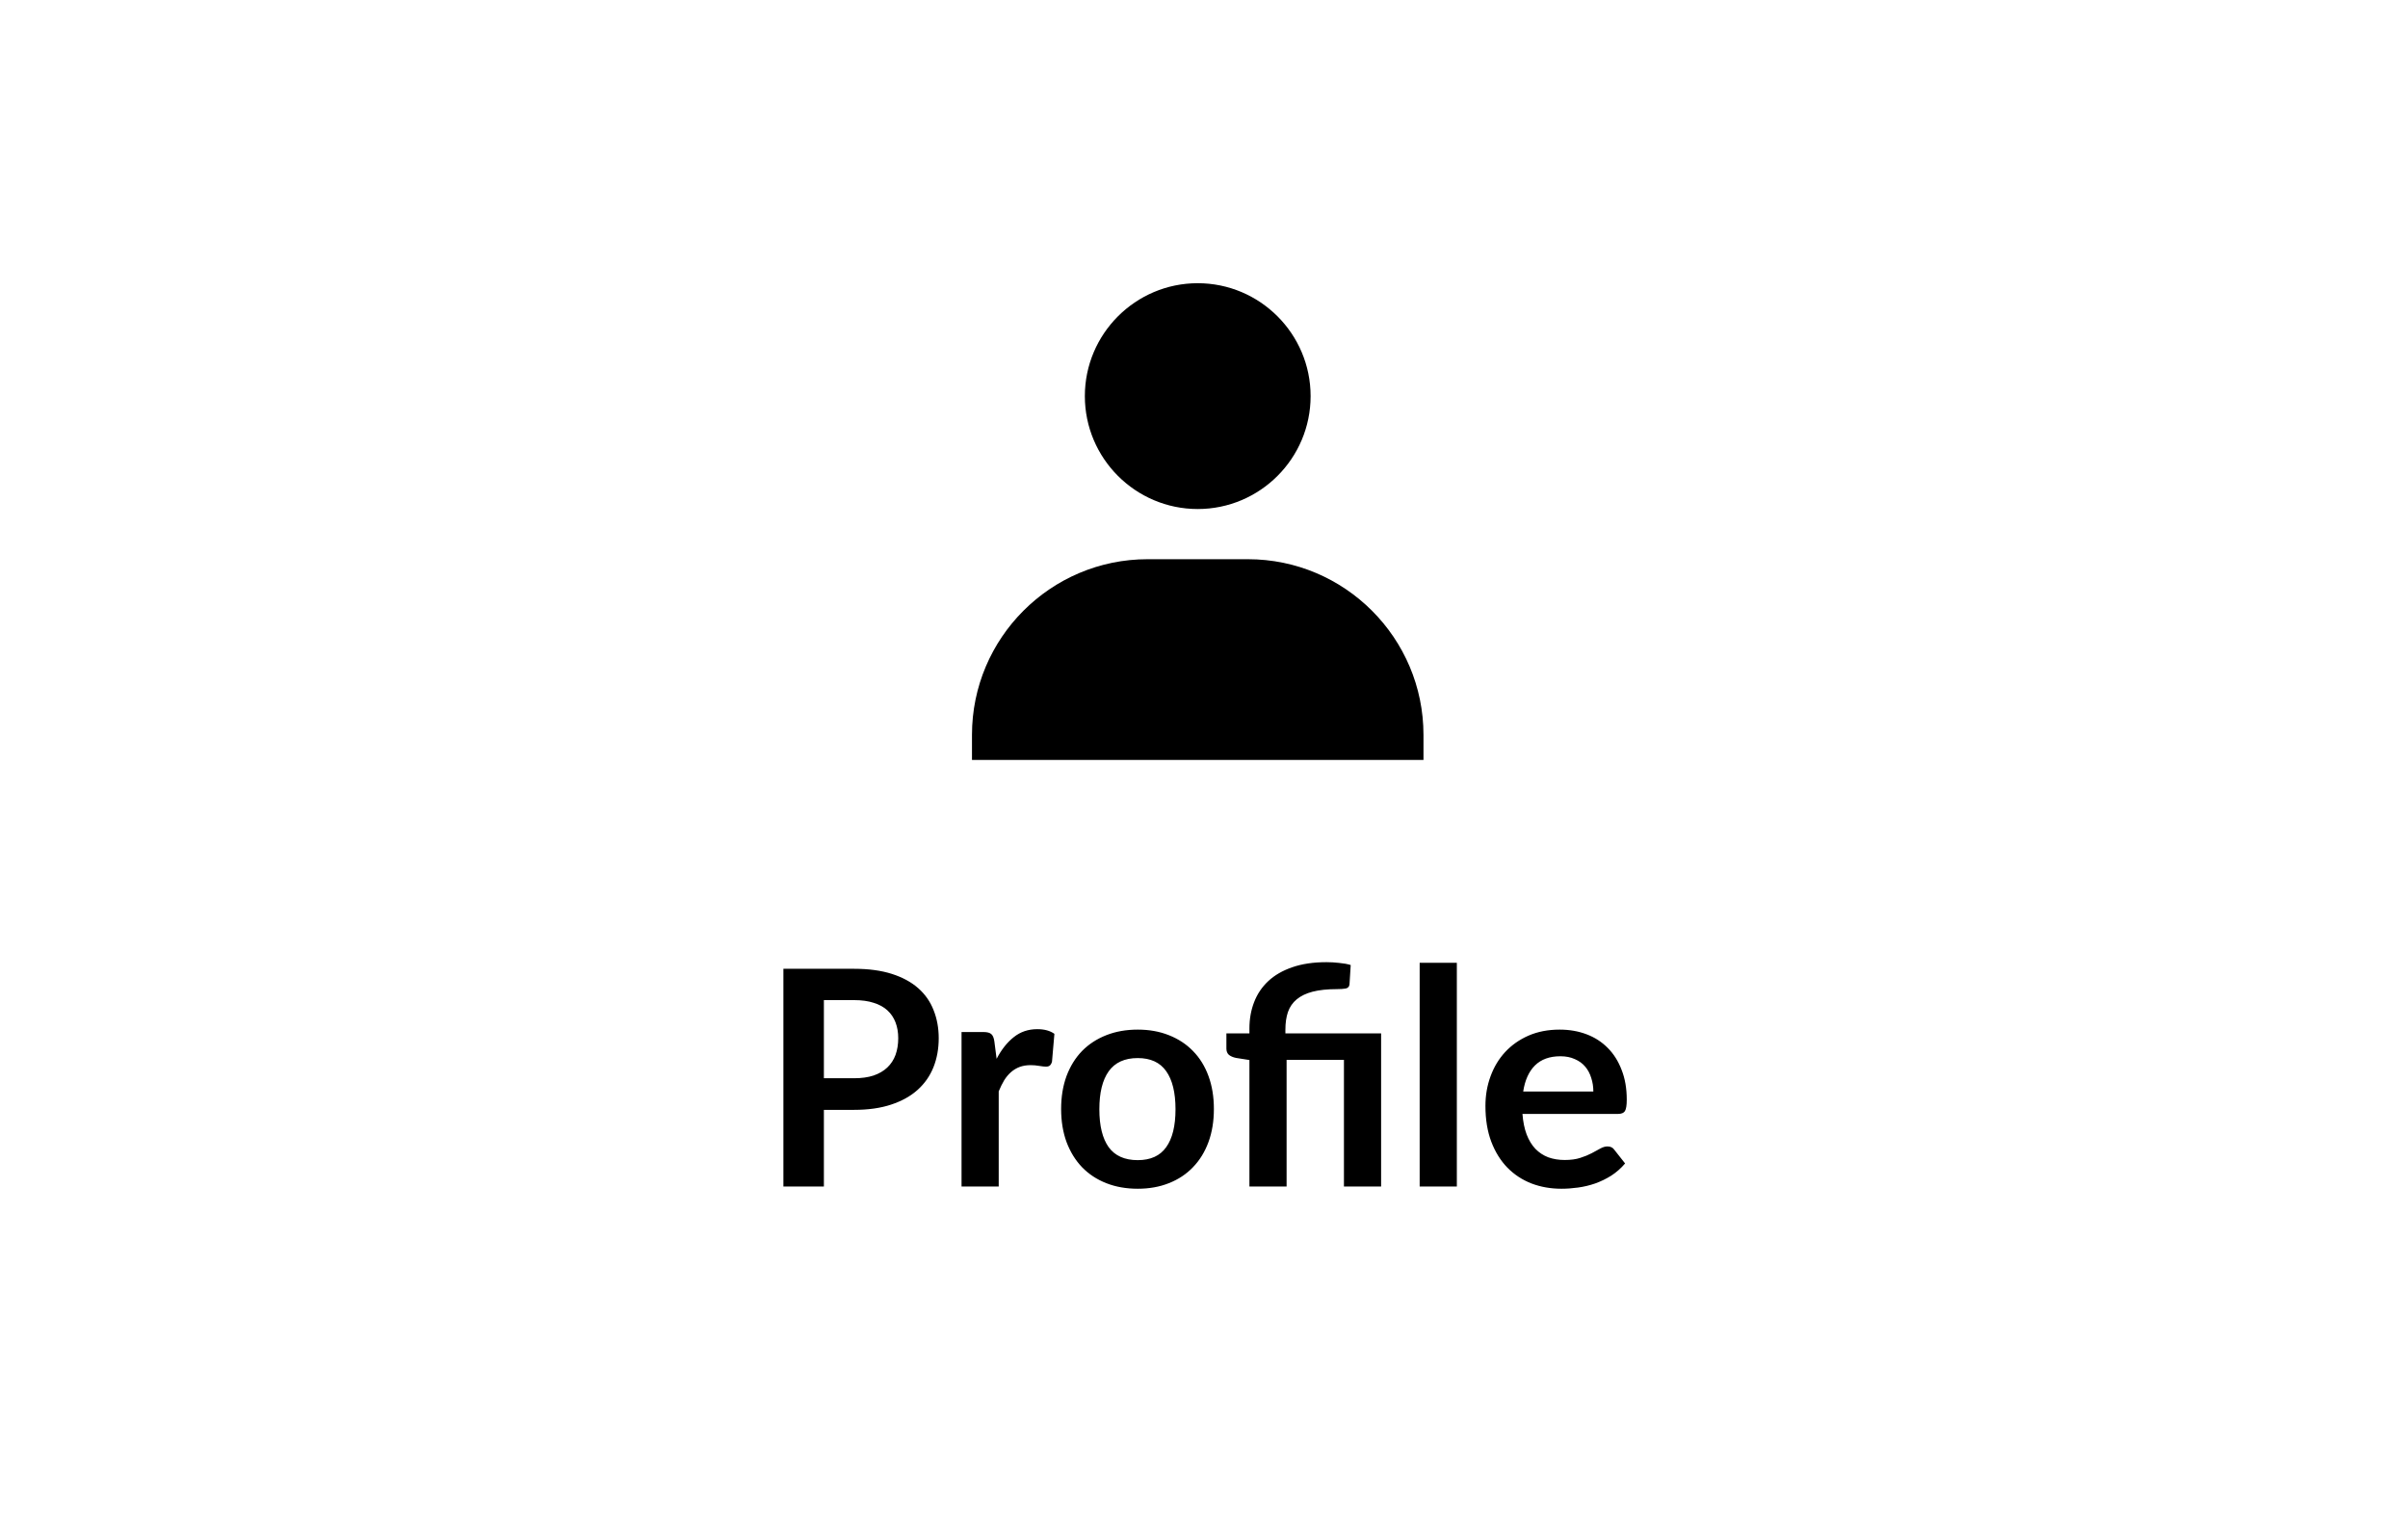
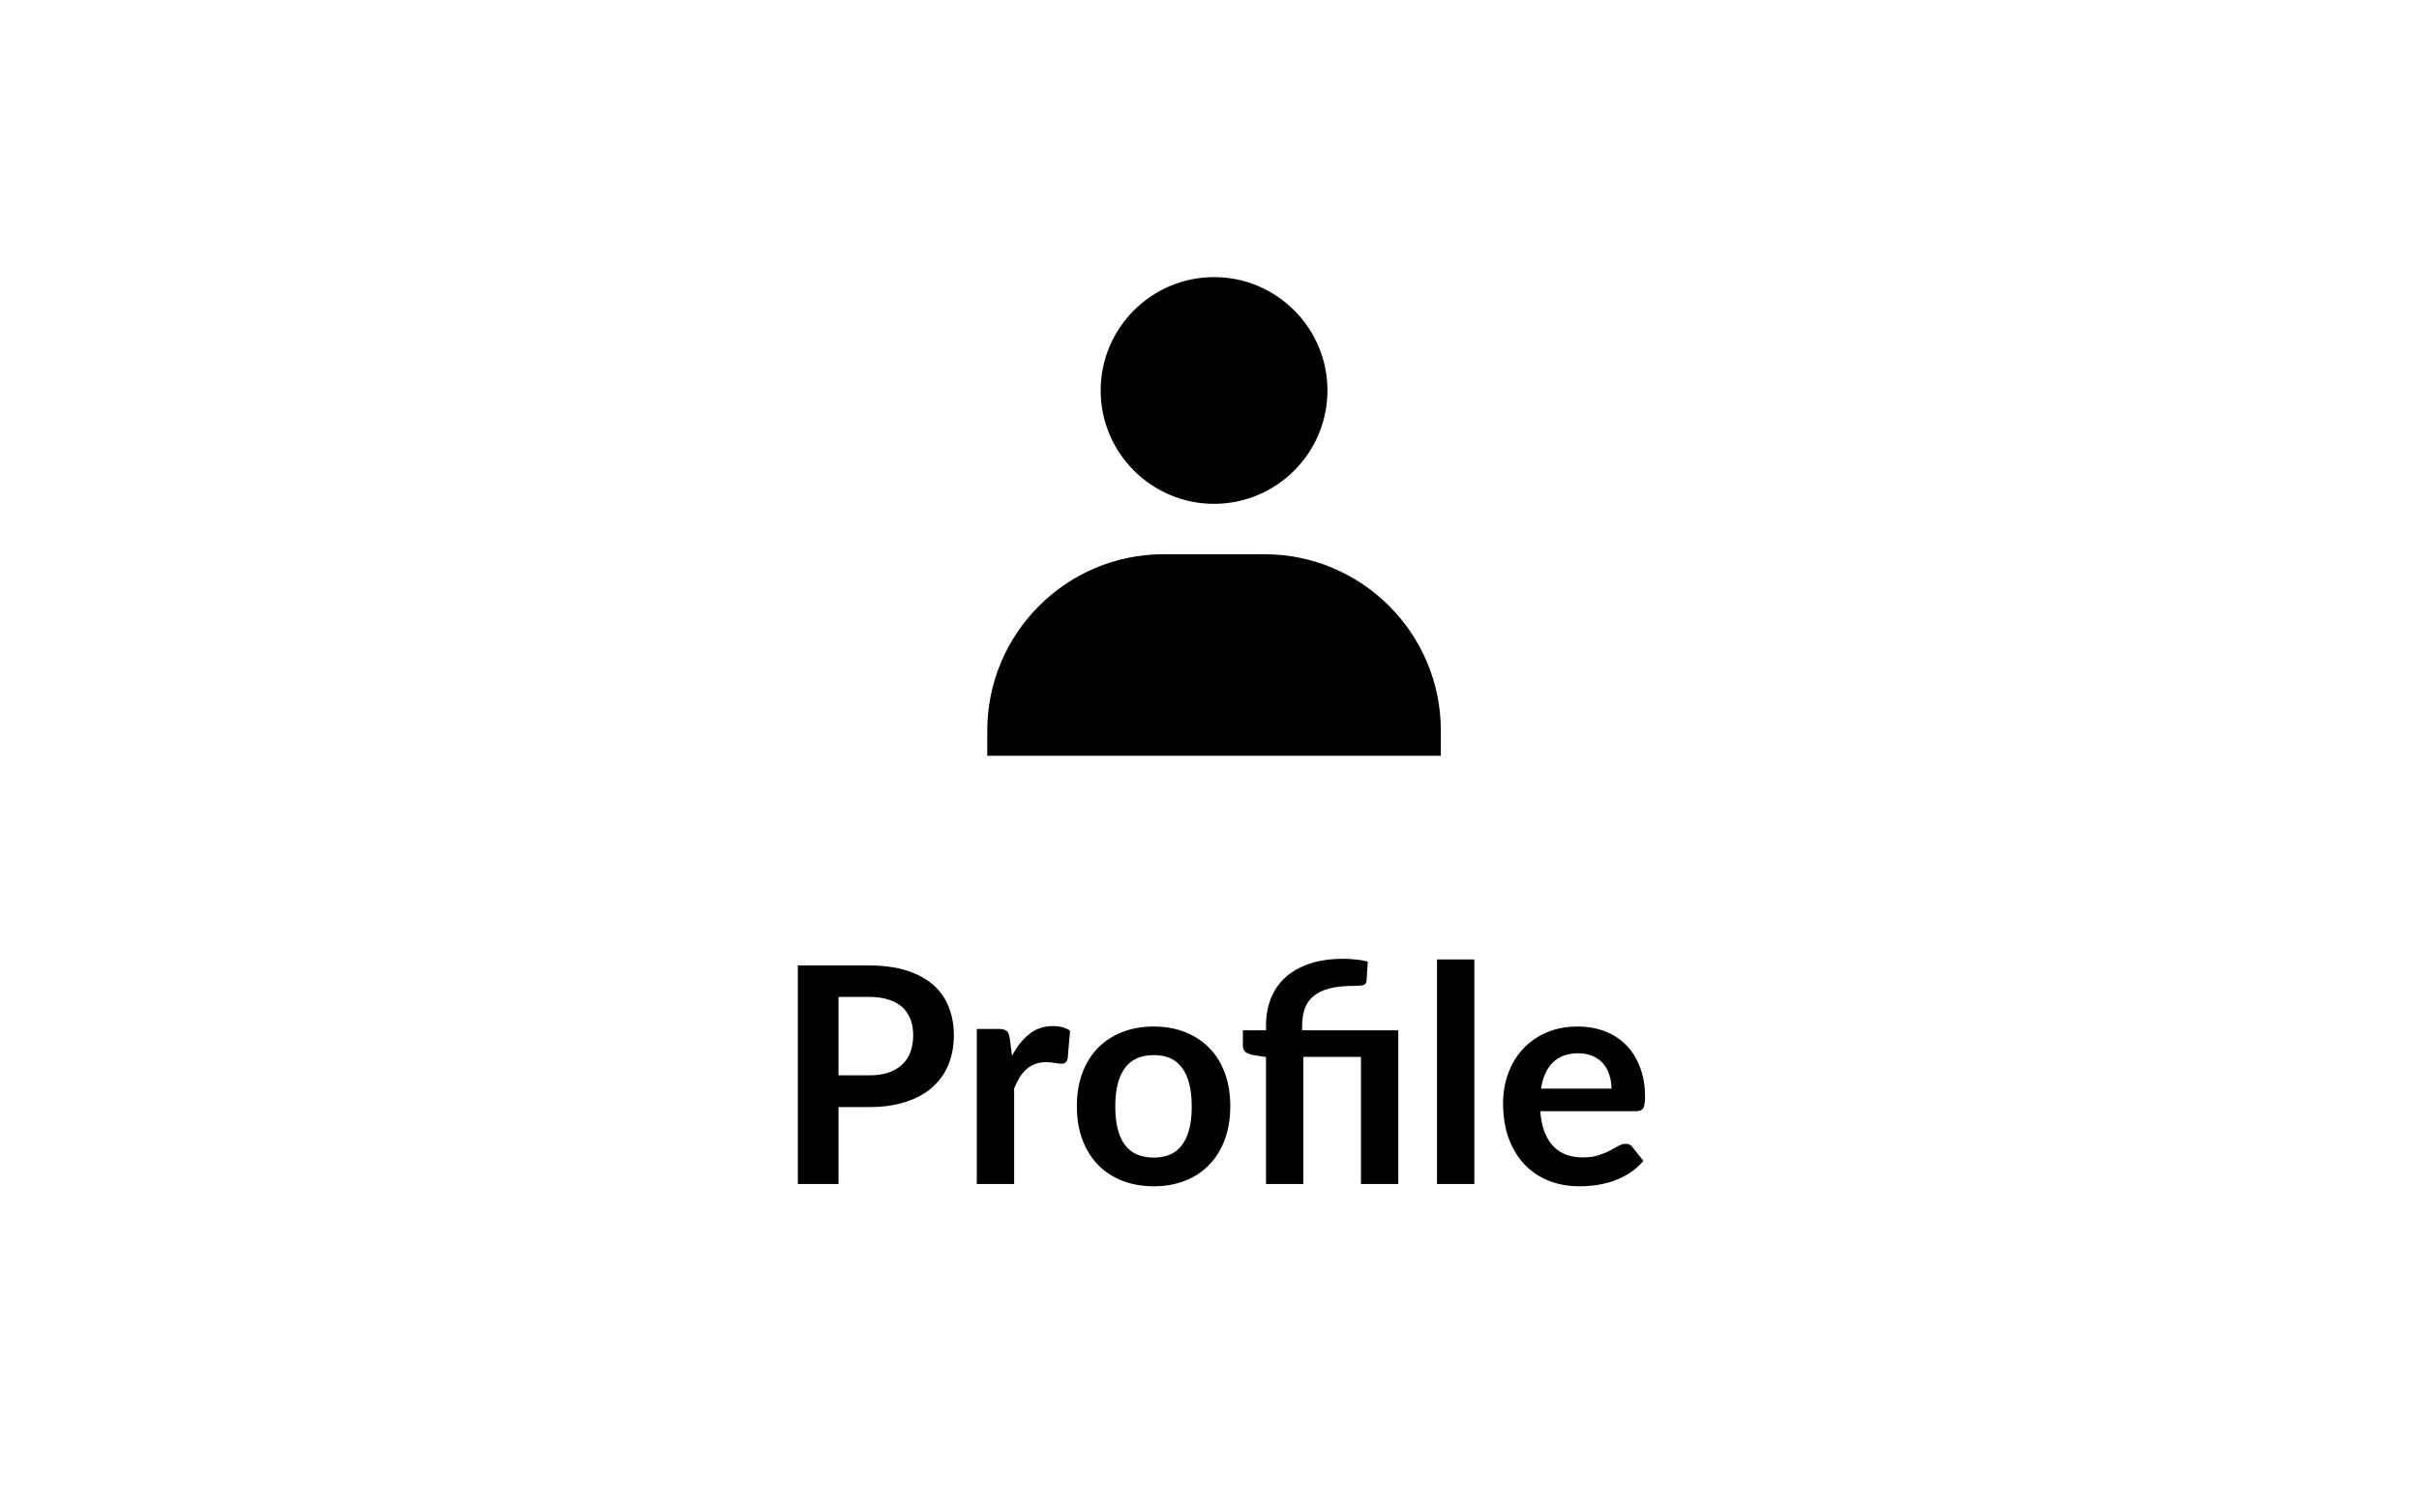
- <svg xmlns="http://www.w3.org/2000/svg" width="96" height="61" viewBox="0 0 96 61" fill="none">
-   <path d="M43.25 15.787C43.25 18.268 45.269 20.287 47.75 20.287C50.231 20.287 52.25 18.268 52.25 15.787C52.25 13.306 50.231 11.287 47.75 11.287C45.269 11.287 43.25 13.306 43.25 15.787ZM55.75 30.287H56.75V29.287C56.75 25.428 53.609 22.287 49.75 22.287H45.75C41.89 22.287 38.75 25.428 38.75 29.287V30.287H55.75Z" fill="black" />
-   <path d="M34.052 42.973C34.348 42.973 34.606 42.937 34.826 42.865C35.046 42.789 35.228 42.683 35.372 42.547C35.52 42.407 35.63 42.239 35.702 42.043C35.774 41.843 35.81 41.621 35.81 41.377C35.81 41.145 35.774 40.935 35.702 40.747C35.63 40.559 35.522 40.399 35.378 40.267C35.234 40.135 35.052 40.035 34.832 39.967C34.612 39.895 34.352 39.859 34.052 39.859H32.846V42.973H34.052ZM34.052 38.611C34.632 38.611 35.134 38.679 35.558 38.815C35.982 38.951 36.332 39.141 36.608 39.385C36.884 39.629 37.088 39.921 37.22 40.261C37.356 40.601 37.424 40.973 37.424 41.377C37.424 41.797 37.354 42.183 37.214 42.535C37.074 42.883 36.864 43.183 36.584 43.435C36.304 43.687 35.952 43.883 35.528 44.023C35.108 44.163 34.616 44.233 34.052 44.233H32.846V47.287H31.232V38.611H34.052ZM39.732 42.199C39.924 41.831 40.152 41.543 40.416 41.335C40.68 41.123 40.992 41.017 41.352 41.017C41.636 41.017 41.864 41.079 42.036 41.203L41.94 42.313C41.92 42.385 41.89 42.437 41.85 42.469C41.814 42.497 41.764 42.511 41.7 42.511C41.64 42.511 41.55 42.501 41.43 42.481C41.314 42.461 41.2 42.451 41.088 42.451C40.924 42.451 40.778 42.475 40.65 42.523C40.522 42.571 40.406 42.641 40.302 42.733C40.202 42.821 40.112 42.929 40.032 43.057C39.956 43.185 39.884 43.331 39.816 43.495V47.287H38.334V41.131H39.204C39.356 41.131 39.462 41.159 39.522 41.215C39.582 41.267 39.622 41.363 39.642 41.503L39.732 42.199ZM45.358 41.035C45.814 41.035 46.228 41.109 46.6 41.257C46.976 41.405 47.296 41.615 47.56 41.887C47.828 42.159 48.034 42.491 48.178 42.883C48.322 43.275 48.394 43.713 48.394 44.197C48.394 44.685 48.322 45.125 48.178 45.517C48.034 45.909 47.828 46.243 47.56 46.519C47.296 46.795 46.976 47.007 46.6 47.155C46.228 47.303 45.814 47.377 45.358 47.377C44.898 47.377 44.48 47.303 44.104 47.155C43.728 47.007 43.406 46.795 43.138 46.519C42.874 46.243 42.668 45.909 42.52 45.517C42.376 45.125 42.304 44.685 42.304 44.197C42.304 43.713 42.376 43.275 42.52 42.883C42.668 42.491 42.874 42.159 43.138 41.887C43.406 41.615 43.728 41.405 44.104 41.257C44.48 41.109 44.898 41.035 45.358 41.035ZM45.358 46.237C45.87 46.237 46.248 46.065 46.492 45.721C46.74 45.377 46.864 44.873 46.864 44.209C46.864 43.545 46.74 43.039 46.492 42.691C46.248 42.343 45.87 42.169 45.358 42.169C44.838 42.169 44.452 42.345 44.2 42.697C43.952 43.045 43.828 43.549 43.828 44.209C43.828 44.869 43.952 45.373 44.2 45.721C44.452 46.065 44.838 46.237 45.358 46.237ZM49.811 47.287V42.247L49.277 42.163C49.161 42.139 49.067 42.099 48.995 42.043C48.927 41.983 48.893 41.899 48.893 41.791V41.185H49.811V40.987C49.811 40.611 49.873 40.263 49.997 39.943C50.121 39.619 50.309 39.339 50.561 39.103C50.813 38.867 51.131 38.683 51.515 38.551C51.903 38.415 52.359 38.347 52.883 38.347C53.051 38.347 53.221 38.357 53.393 38.377C53.569 38.393 53.721 38.421 53.849 38.461L53.801 39.229C53.793 39.321 53.743 39.377 53.651 39.397C53.559 39.413 53.445 39.421 53.309 39.421C52.921 39.421 52.595 39.455 52.331 39.523C52.071 39.591 51.859 39.693 51.695 39.829C51.535 39.961 51.419 40.129 51.347 40.333C51.279 40.533 51.245 40.767 51.245 41.035V41.185H55.061V47.287H53.579V42.241H51.293V47.287H49.811ZM58.08 38.371V47.287H56.598V38.371H58.08ZM63.522 43.501C63.522 43.309 63.494 43.129 63.438 42.961C63.386 42.789 63.306 42.639 63.198 42.511C63.09 42.383 62.952 42.283 62.784 42.211C62.62 42.135 62.428 42.097 62.208 42.097C61.78 42.097 61.442 42.219 61.194 42.463C60.95 42.707 60.794 43.053 60.726 43.501H63.522ZM60.696 44.395C60.72 44.711 60.776 44.985 60.864 45.217C60.952 45.445 61.068 45.635 61.212 45.787C61.356 45.935 61.526 46.047 61.722 46.123C61.922 46.195 62.142 46.231 62.382 46.231C62.622 46.231 62.828 46.203 63 46.147C63.176 46.091 63.328 46.029 63.456 45.961C63.588 45.893 63.702 45.831 63.798 45.775C63.898 45.719 63.994 45.691 64.086 45.691C64.21 45.691 64.302 45.737 64.362 45.829L64.788 46.369C64.624 46.561 64.44 46.723 64.236 46.855C64.032 46.983 63.818 47.087 63.594 47.167C63.374 47.243 63.148 47.297 62.916 47.329C62.688 47.361 62.466 47.377 62.25 47.377C61.822 47.377 61.424 47.307 61.056 47.167C60.688 47.023 60.368 46.813 60.096 46.537C59.824 46.257 59.61 45.913 59.454 45.505C59.298 45.093 59.22 44.617 59.22 44.077C59.22 43.657 59.288 43.263 59.424 42.895C59.56 42.523 59.754 42.201 60.006 41.929C60.262 41.653 60.572 41.435 60.936 41.275C61.304 41.115 61.718 41.035 62.178 41.035C62.566 41.035 62.924 41.097 63.252 41.221C63.58 41.345 63.862 41.527 64.098 41.767C64.334 42.003 64.518 42.295 64.65 42.643C64.786 42.987 64.854 43.381 64.854 43.825C64.854 44.049 64.83 44.201 64.782 44.281C64.734 44.357 64.642 44.395 64.506 44.395H60.696Z" fill="black" />
+ <svg xmlns="http://www.w3.org/2000/svg" width="96" height="60" viewBox="0 0 96 60" fill="none">
+   <path d="M43.681 15.5C43.681 17.981 45.7 20 48.181 20C50.662 20 52.681 17.981 52.681 15.5C52.681 13.019 50.662 11 48.181 11C45.7 11 43.681 13.019 43.681 15.5ZM56.181 30H57.181V29C57.181 25.141 54.04 22 50.181 22H46.181C42.321 22 39.181 25.141 39.181 29V30H56.181Z" fill="black" />
+   <path d="M34.483 42.686C34.779 42.686 35.037 42.65 35.257 42.578C35.477 42.502 35.659 42.396 35.803 42.26C35.951 42.12 36.061 41.952 36.133 41.756C36.205 41.556 36.241 41.334 36.241 41.09C36.241 40.858 36.205 40.648 36.133 40.46C36.061 40.272 35.953 40.112 35.809 39.98C35.665 39.848 35.483 39.748 35.263 39.68C35.043 39.608 34.783 39.572 34.483 39.572H33.277V42.686H34.483ZM34.483 38.324C35.063 38.324 35.565 38.392 35.989 38.528C36.413 38.664 36.763 38.854 37.039 39.098C37.315 39.342 37.519 39.634 37.651 39.974C37.787 40.314 37.855 40.686 37.855 41.09C37.855 41.51 37.785 41.896 37.645 42.248C37.505 42.596 37.295 42.896 37.015 43.148C36.735 43.4 36.383 43.596 35.959 43.736C35.539 43.876 35.047 43.946 34.483 43.946H33.277V47H31.663V38.324H34.483ZM40.163 41.912C40.355 41.544 40.583 41.256 40.847 41.048C41.111 40.836 41.423 40.73 41.783 40.73C42.067 40.73 42.295 40.792 42.467 40.916L42.371 42.026C42.351 42.098 42.321 42.15 42.281 42.182C42.245 42.21 42.195 42.224 42.131 42.224C42.071 42.224 41.981 42.214 41.861 42.194C41.745 42.174 41.631 42.164 41.519 42.164C41.355 42.164 41.209 42.188 41.081 42.236C40.953 42.284 40.837 42.354 40.733 42.446C40.633 42.534 40.543 42.642 40.463 42.77C40.387 42.898 40.315 43.044 40.247 43.208V47H38.765V40.844H39.635C39.787 40.844 39.893 40.872 39.953 40.928C40.013 40.98 40.053 41.076 40.073 41.216L40.163 41.912ZM45.789 40.748C46.245 40.748 46.66 40.822 47.032 40.97C47.407 41.118 47.727 41.328 47.992 41.6C48.26 41.872 48.465 42.204 48.609 42.596C48.754 42.988 48.825 43.426 48.825 43.91C48.825 44.398 48.754 44.838 48.609 45.23C48.465 45.622 48.26 45.956 47.992 46.232C47.727 46.508 47.407 46.72 47.032 46.868C46.66 47.016 46.245 47.09 45.789 47.09C45.33 47.09 44.911 47.016 44.535 46.868C44.16 46.72 43.837 46.508 43.569 46.232C43.306 45.956 43.099 45.622 42.952 45.23C42.807 44.838 42.736 44.398 42.736 43.91C42.736 43.426 42.807 42.988 42.952 42.596C43.099 42.204 43.306 41.872 43.569 41.6C43.837 41.328 44.16 41.118 44.535 40.97C44.911 40.822 45.33 40.748 45.789 40.748ZM45.789 45.95C46.301 45.95 46.679 45.778 46.923 45.434C47.172 45.09 47.295 44.586 47.295 43.922C47.295 43.258 47.172 42.752 46.923 42.404C46.679 42.056 46.301 41.882 45.789 41.882C45.27 41.882 44.883 42.058 44.632 42.41C44.383 42.758 44.26 43.262 44.26 43.922C44.26 44.582 44.383 45.086 44.632 45.434C44.883 45.778 45.27 45.95 45.789 45.95ZM50.242 47V41.96L49.708 41.876C49.592 41.852 49.498 41.812 49.426 41.756C49.358 41.696 49.324 41.612 49.324 41.504V40.898H50.242V40.7C50.242 40.324 50.304 39.976 50.428 39.656C50.552 39.332 50.74 39.052 50.992 38.816C51.244 38.58 51.562 38.396 51.946 38.264C52.334 38.128 52.79 38.06 53.314 38.06C53.482 38.06 53.652 38.07 53.824 38.09C54 38.106 54.152 38.134 54.28 38.174L54.232 38.942C54.224 39.034 54.174 39.09 54.082 39.11C53.99 39.126 53.876 39.134 53.74 39.134C53.352 39.134 53.026 39.168 52.762 39.236C52.502 39.304 52.29 39.406 52.126 39.542C51.966 39.674 51.85 39.842 51.778 40.046C51.71 40.246 51.676 40.48 51.676 40.748V40.898H55.492V47H54.01V41.954H51.724V47H50.242ZM58.511 38.084V47H57.029V38.084H58.511ZM63.953 43.214C63.953 43.022 63.925 42.842 63.869 42.674C63.817 42.502 63.737 42.352 63.629 42.224C63.521 42.096 63.383 41.996 63.215 41.924C63.051 41.848 62.859 41.81 62.639 41.81C62.211 41.81 61.873 41.932 61.625 42.176C61.381 42.42 61.225 42.766 61.157 43.214H63.953ZM61.127 44.108C61.151 44.424 61.207 44.698 61.295 44.93C61.383 45.158 61.499 45.348 61.643 45.5C61.787 45.648 61.957 45.76 62.153 45.836C62.353 45.908 62.573 45.944 62.813 45.944C63.053 45.944 63.259 45.916 63.431 45.86C63.607 45.804 63.759 45.742 63.887 45.674C64.019 45.606 64.133 45.544 64.229 45.488C64.329 45.432 64.425 45.404 64.517 45.404C64.641 45.404 64.733 45.45 64.793 45.542L65.219 46.082C65.055 46.274 64.871 46.436 64.667 46.568C64.463 46.696 64.249 46.8 64.025 46.88C63.805 46.956 63.579 47.01 63.347 47.042C63.119 47.074 62.897 47.09 62.681 47.09C62.253 47.09 61.855 47.02 61.487 46.88C61.119 46.736 60.799 46.526 60.527 46.25C60.255 45.97 60.041 45.626 59.885 45.218C59.729 44.806 59.651 44.33 59.651 43.79C59.651 43.37 59.719 42.976 59.855 42.608C59.991 42.236 60.185 41.914 60.437 41.642C60.693 41.366 61.003 41.148 61.367 40.988C61.735 40.828 62.149 40.748 62.609 40.748C62.997 40.748 63.355 40.81 63.683 40.934C64.011 41.058 64.293 41.24 64.529 41.48C64.765 41.716 64.949 42.008 65.081 42.356C65.217 42.7 65.285 43.094 65.285 43.538C65.285 43.762 65.261 43.914 65.213 43.994C65.165 44.07 65.073 44.108 64.937 44.108H61.127Z" fill="black" />
</svg>
